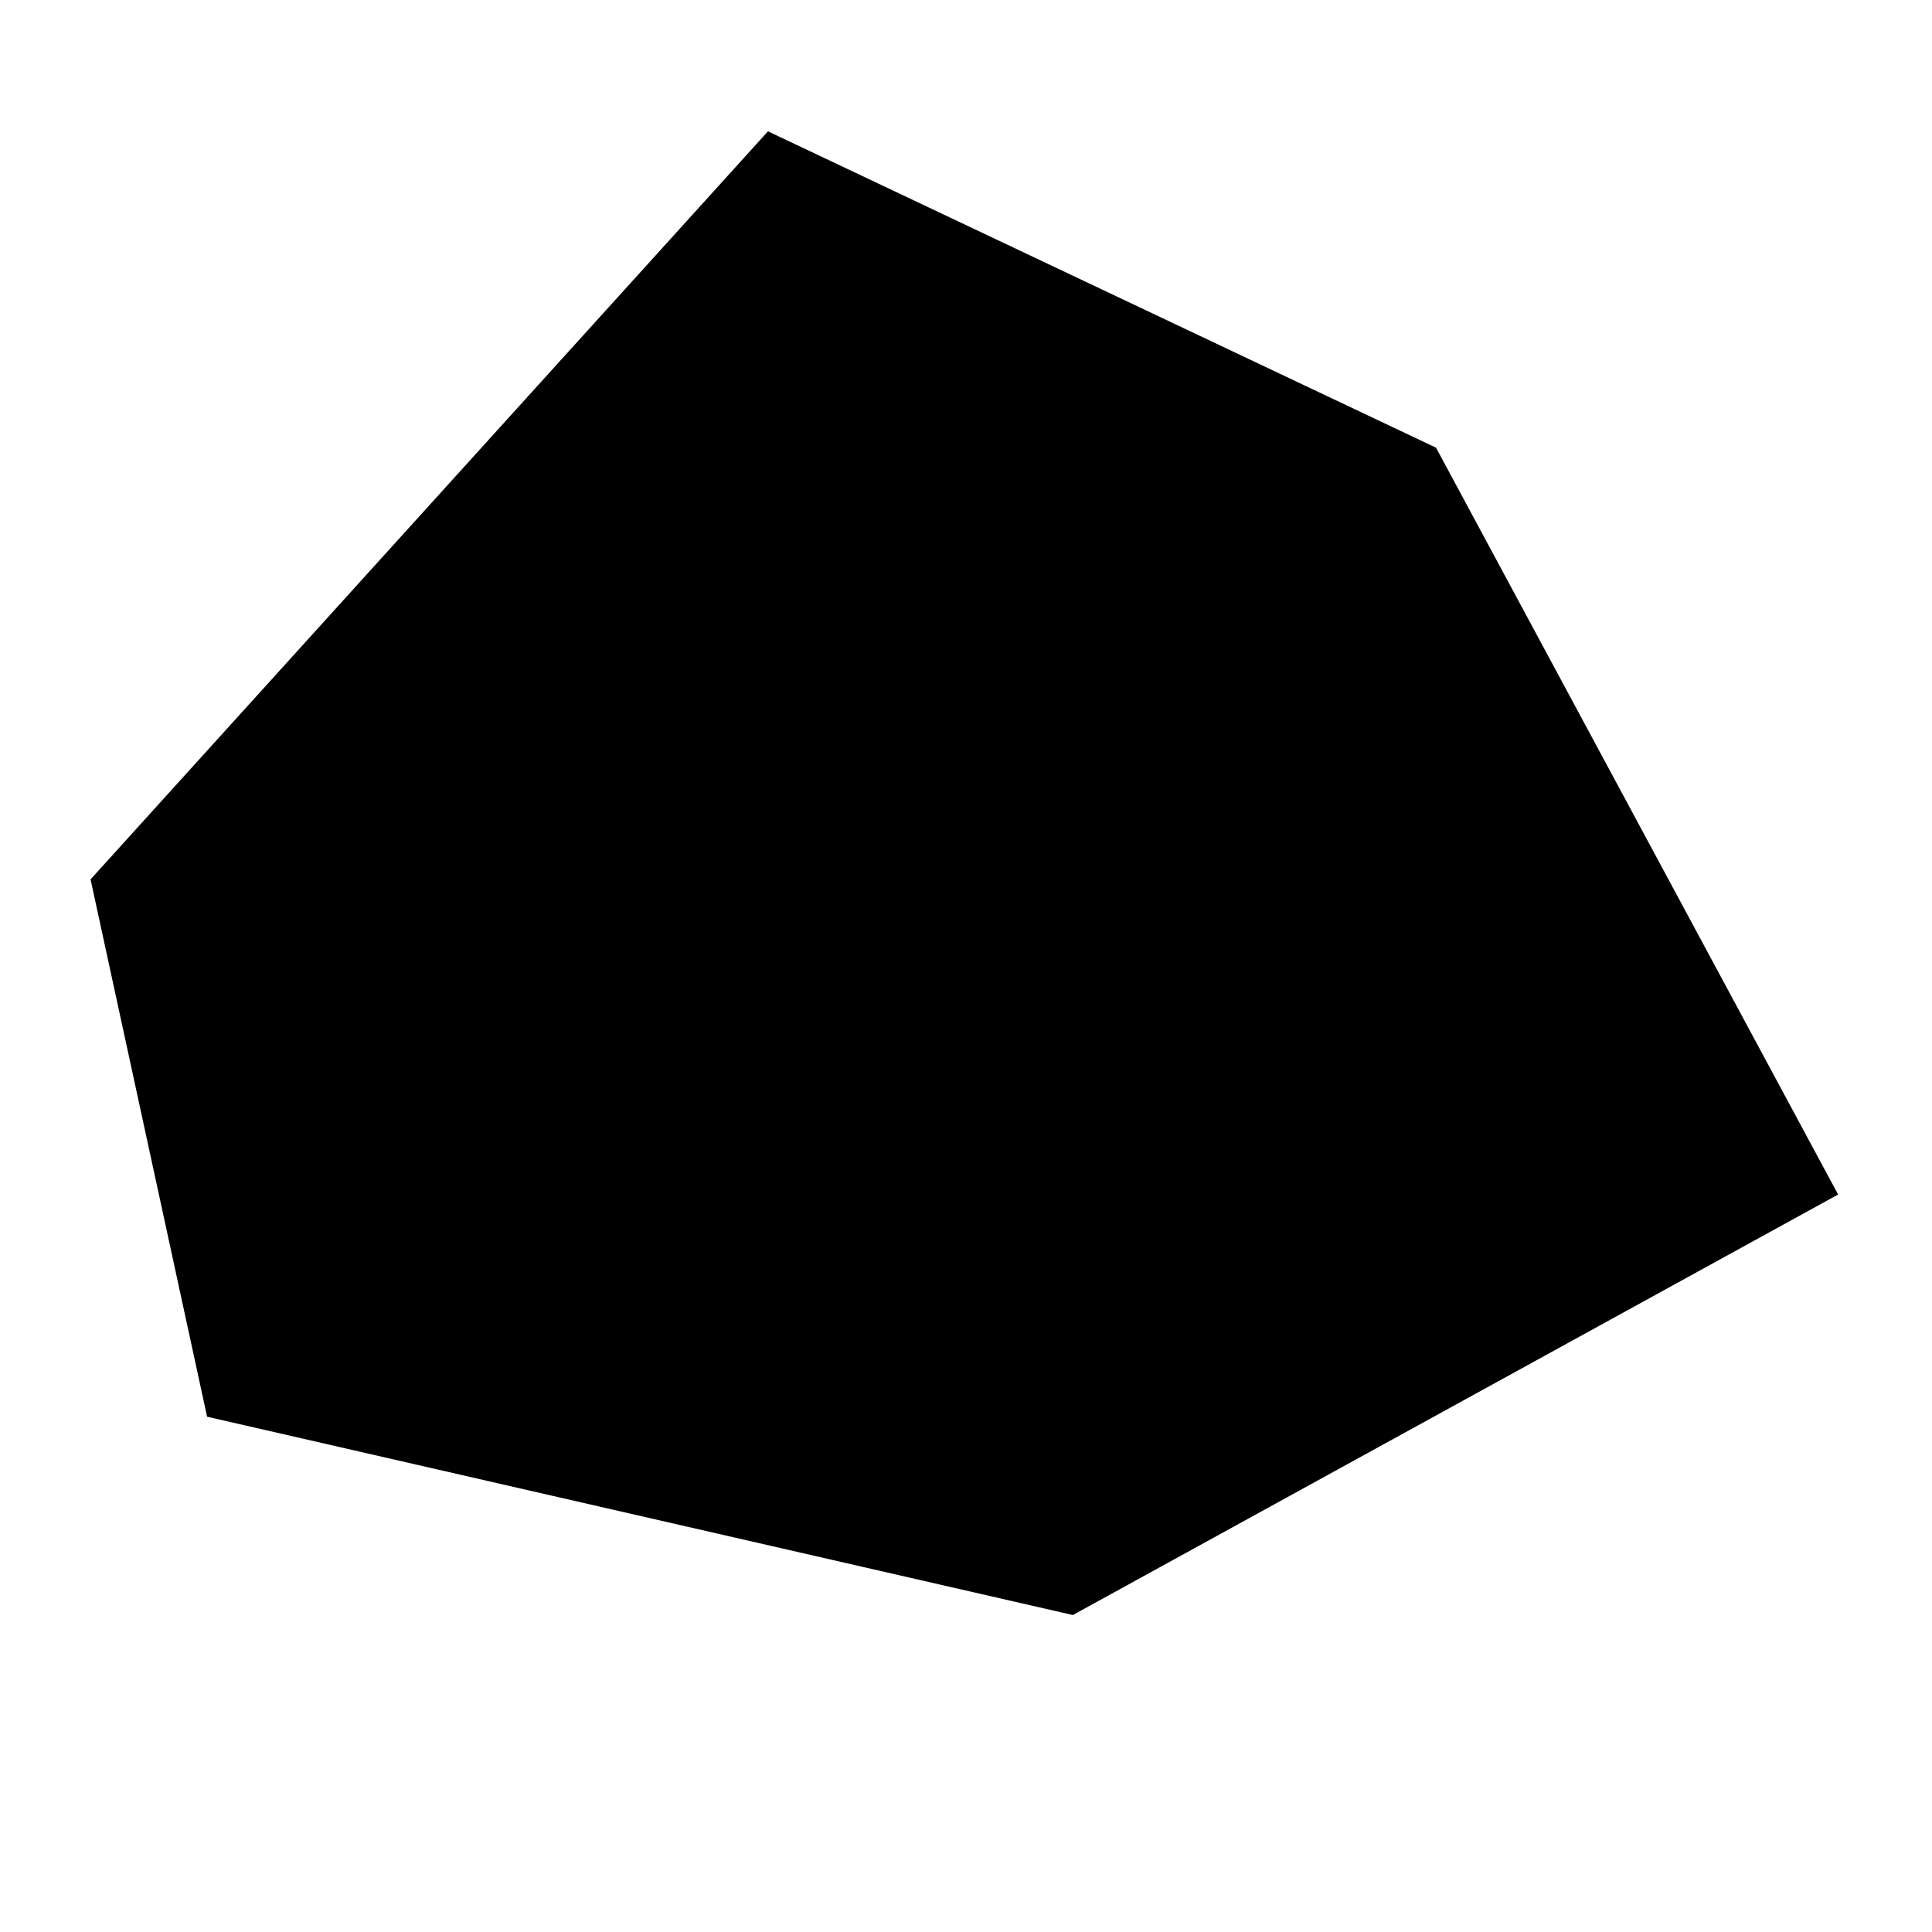
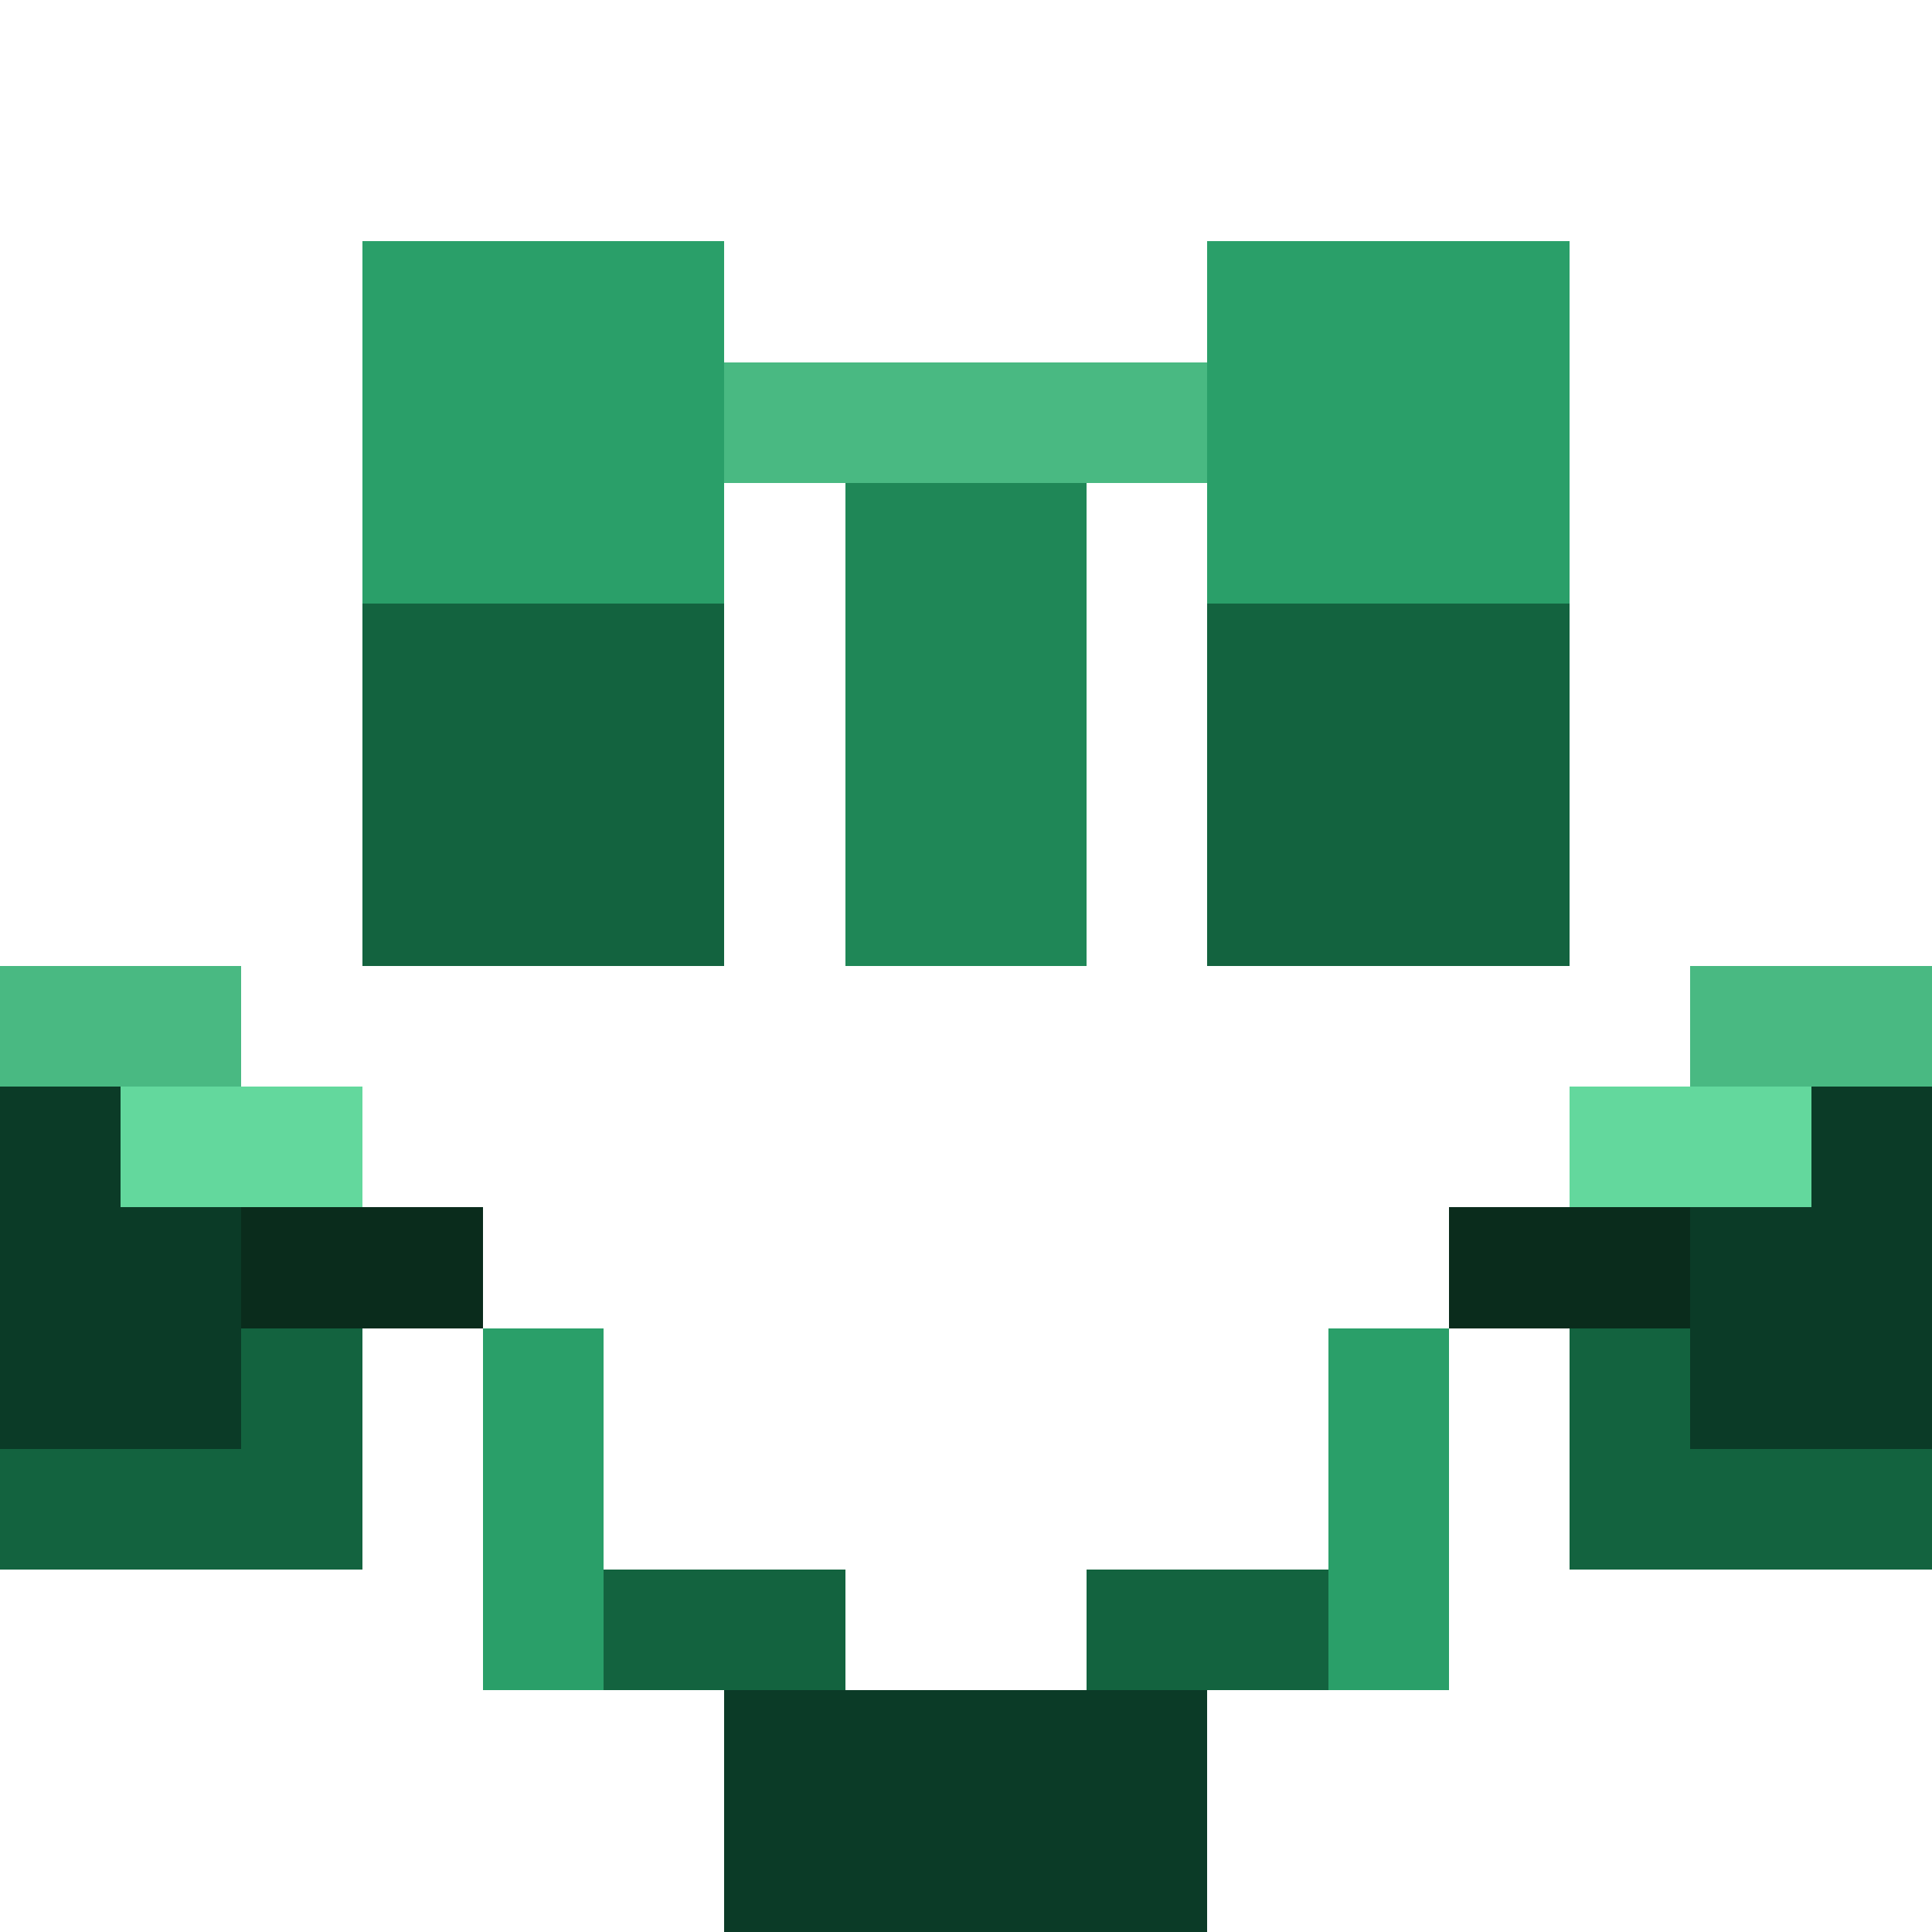
- <svg xmlns="http://www.w3.org/2000/svg" viewBox="0 0 64 64" role="img" aria-hidden="true">
-   <path d="M60.89 39.57 L35.54 53.50 L6.86 46.93 L3.00 29.13 L25.44 4.35 L47.57 14.83 Z" fill="#000" />
-   <circle cx="30.96" cy="30.90" r="11.00" fill="#000" />
+ <svg xmlns="http://www.w3.org/2000/svg" width="64" height="64" viewBox="0 0 32 32" fill="none" shape-rendering="crispEdges">
+   <rect x="6" y="4" width="6" height="2" fill="#2A9F69" />
+   <rect x="20" y="4" width="6" height="2" fill="#2A9F69" />
+   <rect x="6" y="6" width="6" height="2" fill="#2A9F69" />
+   <rect x="12" y="6" width="8" height="2" fill="#49B982" />
+   <rect x="20" y="6" width="6" height="2" fill="#2A9F69" />
+   <rect x="6" y="8" width="6" height="2" fill="#2A9F69" />
+   <rect x="14" y="8" width="4" height="2" fill="#1F8757" />
+   <rect x="20" y="8" width="6" height="2" fill="#2A9F69" />
+   <rect x="6" y="10" width="6" height="2" fill="#13633F" />
+   <rect x="14" y="10" width="4" height="2" fill="#1F8757" />
+   <rect x="20" y="10" width="6" height="2" fill="#13633F" />
+   <rect x="6" y="12" width="6" height="2" fill="#13633F" />
+   <rect x="14" y="12" width="4" height="2" fill="#1F8757" />
+   <rect x="20" y="12" width="6" height="2" fill="#13633F" />
+   <rect x="6" y="14" width="6" height="2" fill="#13633F" />
+   <rect x="14" y="14" width="4" height="2" fill="#1F8757" />
+   <rect x="20" y="14" width="6" height="2" fill="#13633F" />
+   <rect x="0" y="16" width="4" height="2" fill="#49B982" />
+   <rect x="28" y="16" width="4" height="2" fill="#49B982" />
+   <rect x="0" y="18" width="2" height="2" fill="#0B3B27" />
+   <rect x="2" y="18" width="4" height="2" fill="#63D89D" />
+   <rect x="26" y="18" width="4" height="2" fill="#63D89D" />
+   <rect x="30" y="18" width="2" height="2" fill="#0B3B27" />
+   <rect x="0" y="20" width="4" height="2" fill="#0B3B27" />
+   <rect x="4" y="20" width="4" height="2" fill="#0A2C1C" />
+   <rect x="24" y="20" width="4" height="2" fill="#0A2C1C" />
+   <rect x="28" y="20" width="4" height="2" fill="#0B3B27" />
+   <rect x="0" y="22" width="4" height="2" fill="#0B3B27" />
+   <rect x="4" y="22" width="2" height="2" fill="#13633F" />
+   <rect x="8" y="22" width="2" height="2" fill="#2A9F69" />
+   <rect x="22" y="22" width="2" height="2" fill="#2A9F69" />
+   <rect x="26" y="22" width="2" height="2" fill="#13633F" />
+   <rect x="28" y="22" width="4" height="2" fill="#0B3B27" />
+   <rect x="0" y="24" width="6" height="2" fill="#13633F" />
+   <rect x="8" y="24" width="2" height="2" fill="#2A9F69" />
+   <rect x="22" y="24" width="2" height="2" fill="#2A9F69" />
+   <rect x="26" y="24" width="6" height="2" fill="#13633F" />
+   <rect x="8" y="26" width="2" height="2" fill="#2A9F69" />
+   <rect x="10" y="26" width="4" height="2" fill="#13633F" />
+   <rect x="18" y="26" width="4" height="2" fill="#13633F" />
+   <rect x="22" y="26" width="2" height="2" fill="#2A9F69" />
+   <rect x="12" y="28" width="8" height="2" fill="#0B3B27" />
+   <rect x="12" y="30" width="8" height="2" fill="#0B3B27" />
</svg>
